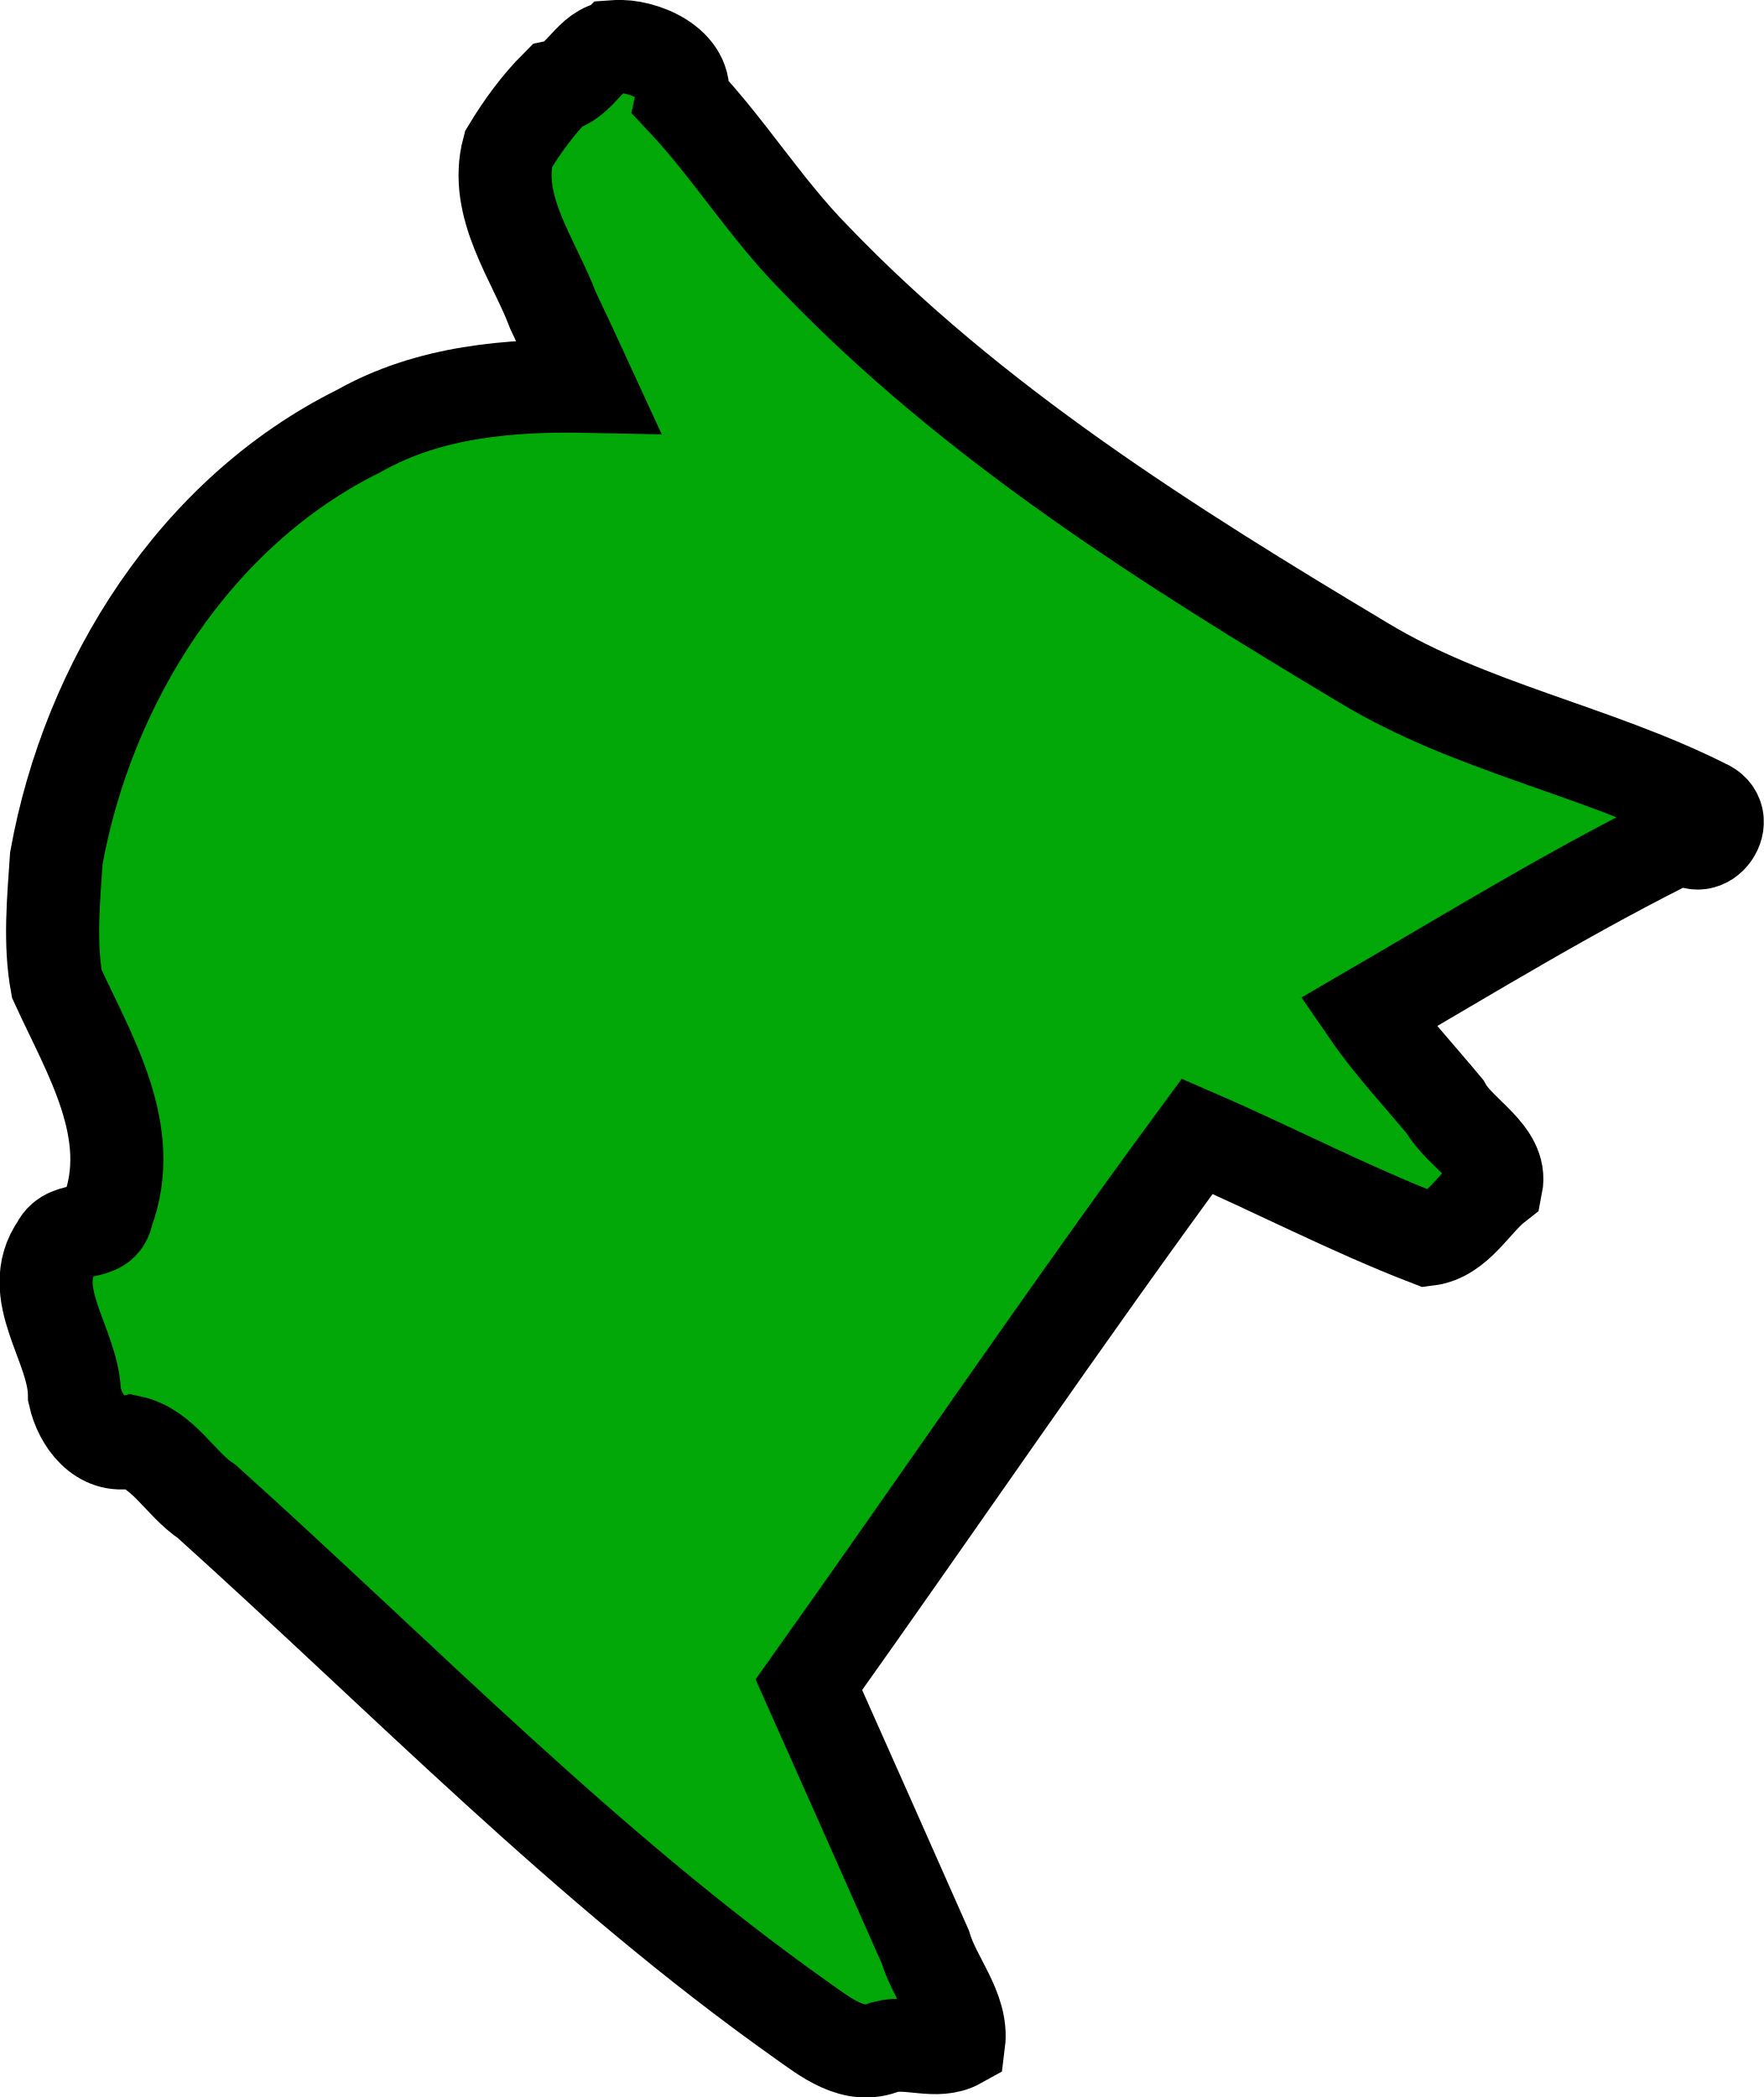
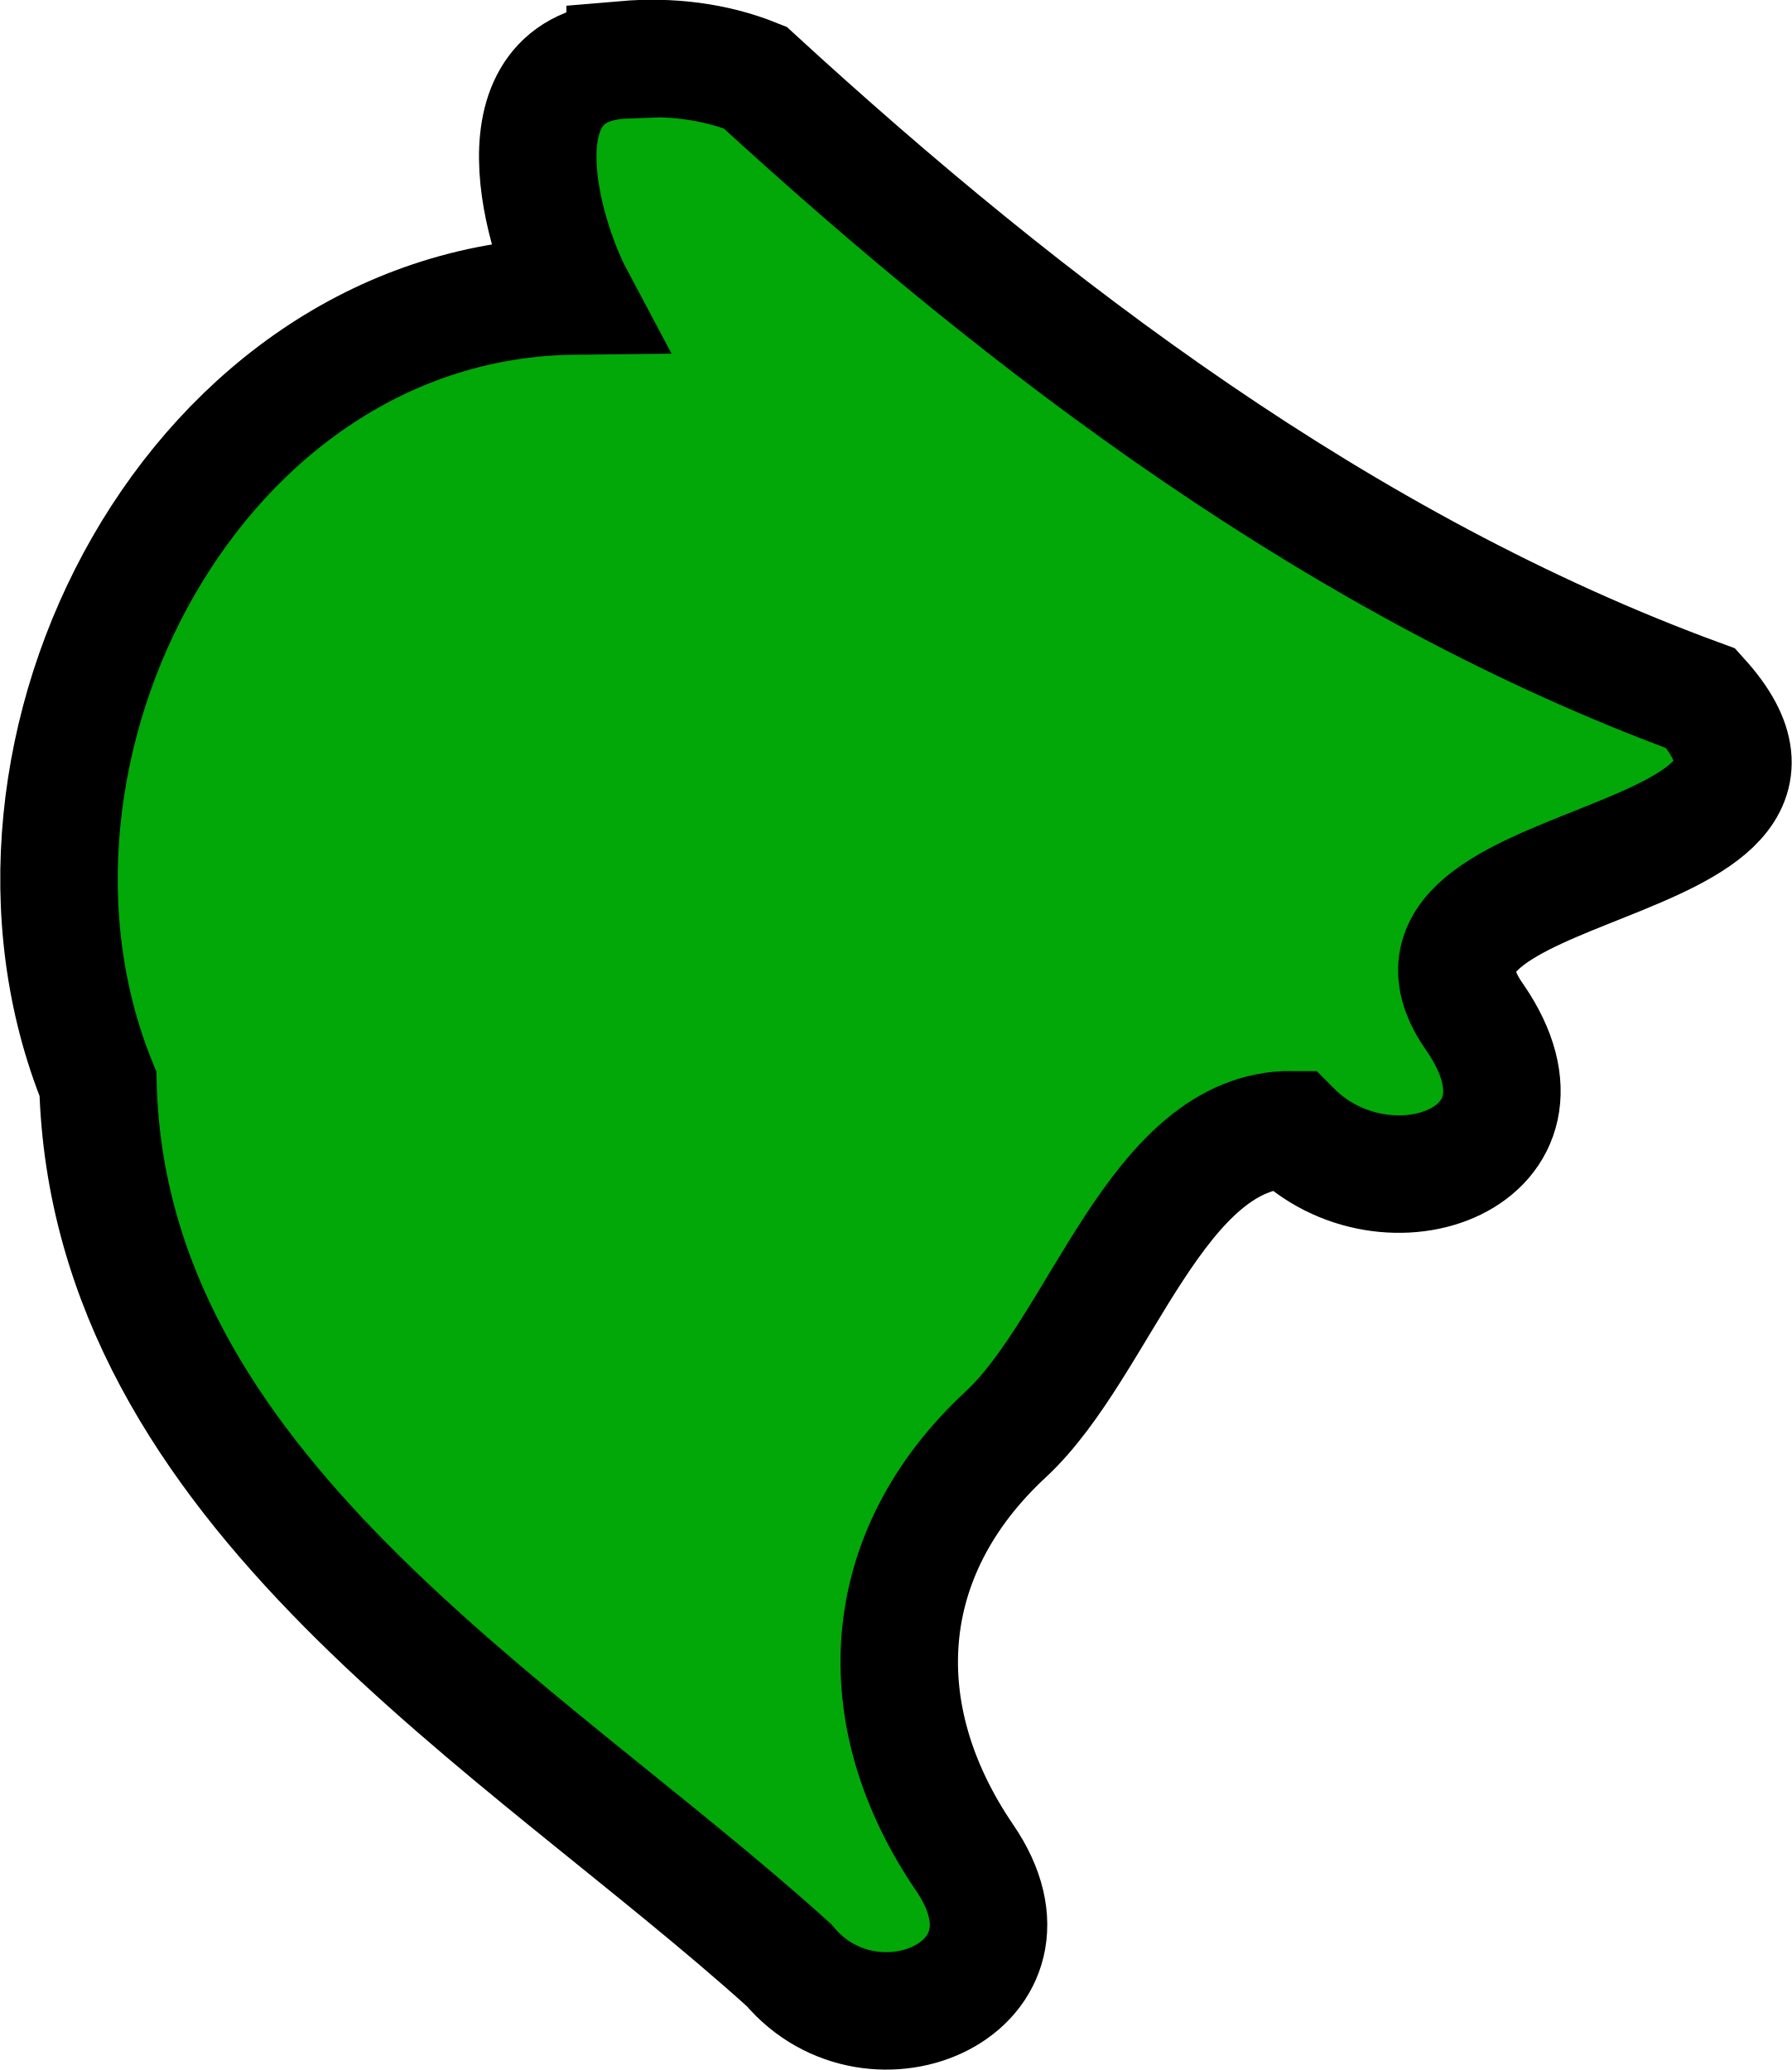
- <svg xmlns="http://www.w3.org/2000/svg" width="28.643" height="34.06" viewBox="0 0 7.578 9.012" version="1.1" id="svg29262">
+ <svg xmlns="http://www.w3.org/2000/svg" width="28.822" height="33.303" viewBox="0 0 7.626 8.811" version="1.1" id="svg29262">
  <defs id="defs29259" />
-   <g id="layer1" transform="translate(-77.94221,-139.6148)">
-     <path style="fill:#01a808;fill-opacity:1;stroke:#000000;stroke-width:0.4;stroke-dasharray:none" d="m 80.584,139.816 c -0.11,0.011 -0.143,0.147 -0.251,0.17 -0.079,0.079 -0.148,0.174 -0.206,0.27 -0.066,0.246 0.109,0.474 0.192,0.694 0.051,0.108 0.102,0.216 0.152,0.325 -0.338,-0.007 -0.687,0.022 -0.987,0.192 -0.703,0.348 -1.163,1.078 -1.3,1.836 -0.012,0.179 -0.03,0.365 0.002,0.54 0.139,0.304 0.347,0.637 0.217,0.981 -0.017,0.117 -0.167,0.047 -0.214,0.144 -0.143,0.204 0.072,0.427 0.073,0.643 0.025,0.112 0.113,0.231 0.241,0.2 0.139,0.029 0.214,0.182 0.328,0.257 0.839,0.755 1.629,1.572 2.553,2.227 0.105,0.074 0.226,0.174 0.361,0.117 0.104,-0.028 0.222,0.033 0.317,-0.02 0.018,-0.142 -0.104,-0.274 -0.144,-0.411 -0.166,-0.376 -0.333,-0.751 -0.5,-1.126 0.558,-0.784 1.102,-1.586 1.669,-2.357 0.332,0.144 0.654,0.313 0.991,0.443 0.128,-0.016 0.199,-0.159 0.294,-0.233 0.027,-0.136 -0.158,-0.223 -0.22,-0.337 -0.111,-0.134 -0.231,-0.261 -0.33,-0.405 0.447,-0.26 0.891,-0.533 1.356,-0.761 0.087,0.107 0.22,-0.077 0.089,-0.13 -0.472,-0.237 -1.007,-0.335 -1.462,-0.61 -0.841,-0.503 -1.685,-1.033 -2.366,-1.744 -0.207,-0.211 -0.366,-0.469 -0.566,-0.681 0.032,-0.148 -0.167,-0.234 -0.288,-0.225 z" id="path29248" />
+   <g id="layer1" transform="translate(-88.7232,-167.3174)">
+     <path style="fill:#01a808;fill-opacity:1;stroke:#000000;stroke-width:0.5;stroke-dasharray:none;stroke-opacity:1" d="m 91.384,167.572 c -0.577,0.022 -0.343,0.766 -0.216,1.005 -1.61,0.017 -2.606,1.931 -2.028,3.354 0.045,1.733 1.795,2.716 2.941,3.751 0.359,0.429 1.125,0.094 0.748,-0.457 -0.414,-0.607 -0.375,-1.293 0.176,-1.803 0.405,-0.377 0.641,-1.301 1.218,-1.296 0.402,0.405 1.186,0.119 0.779,-0.476 -0.507,-0.712 1.647,-0.599 0.961,-1.36 -1.523,-0.558 -2.862,-1.575 -4.026,-2.643 -0.174,-0.07 -0.366,-0.092 -0.553,-0.076 z" id="path36477" />
  </g>
</svg>
